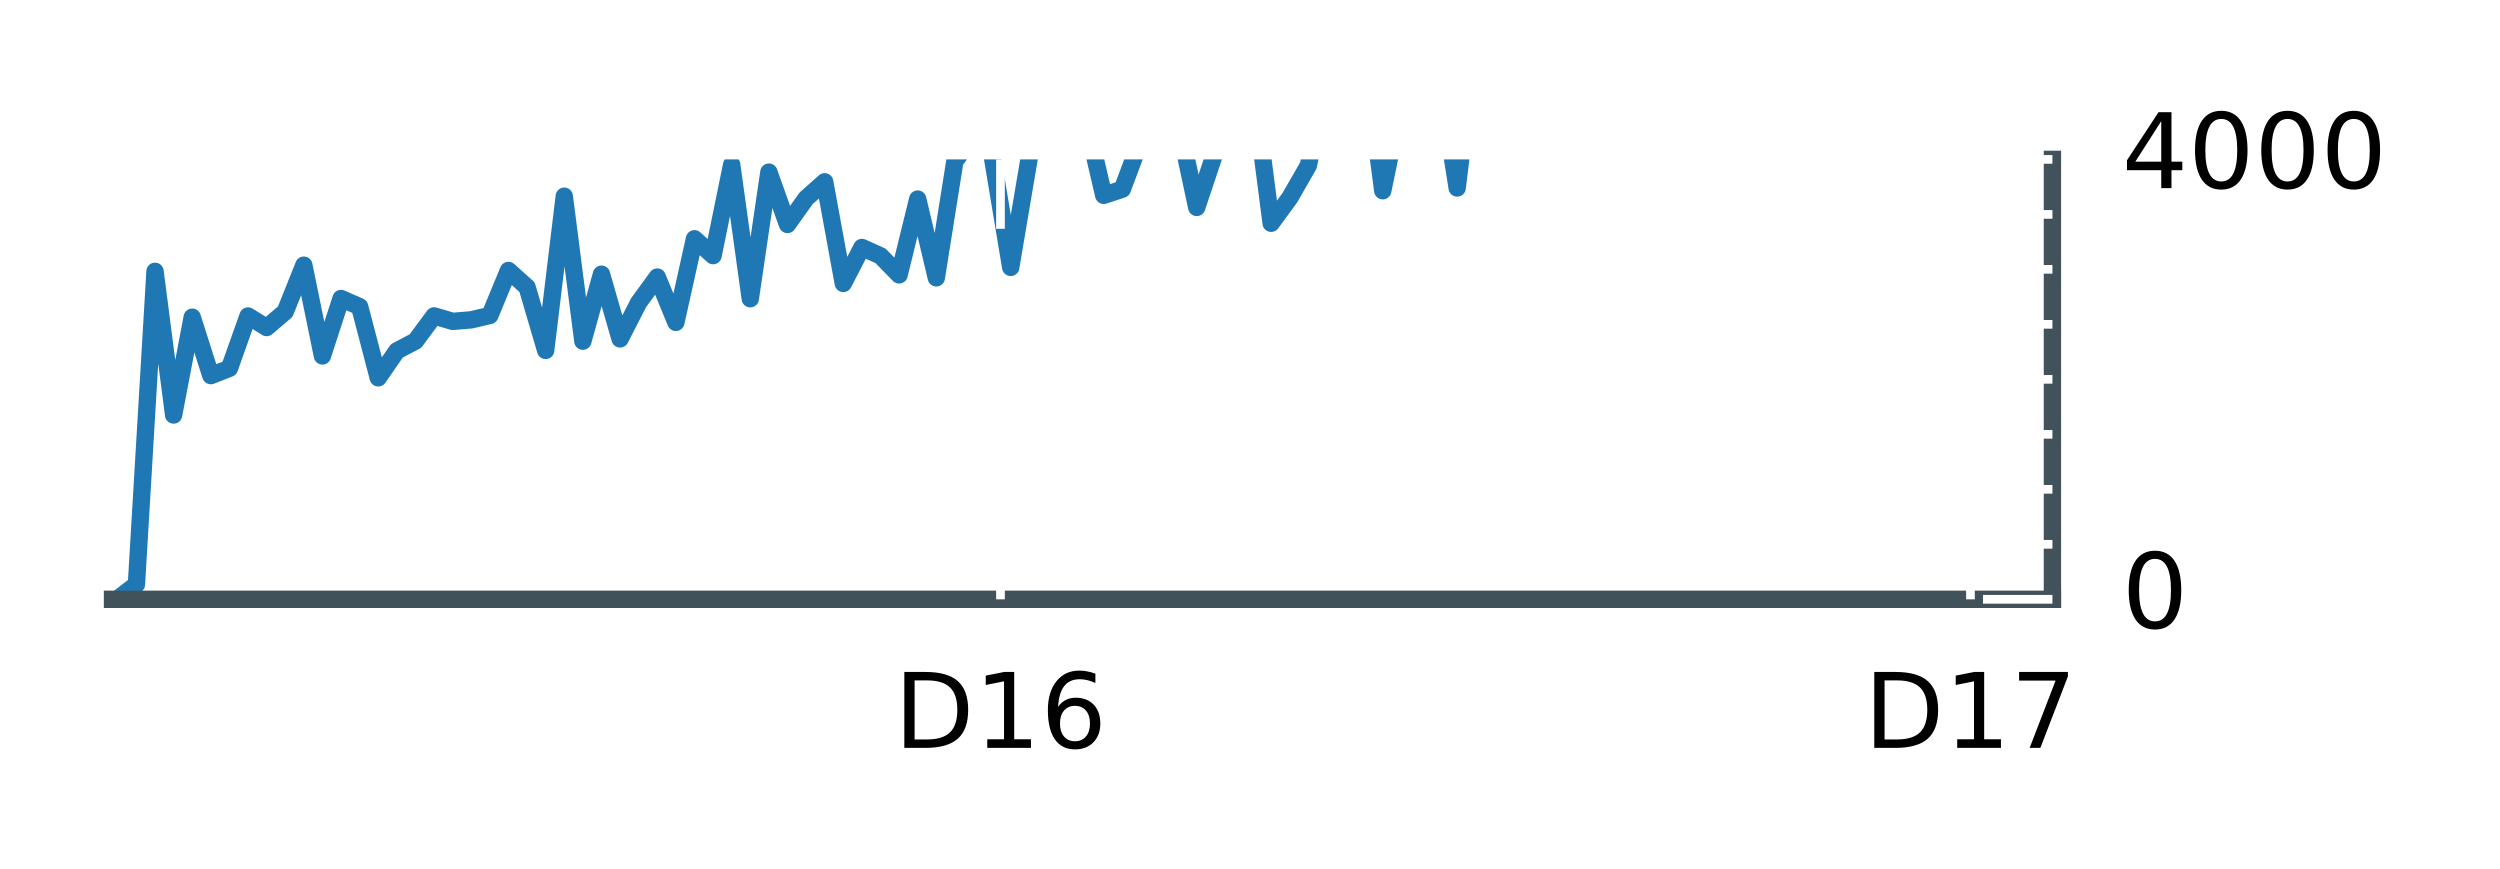
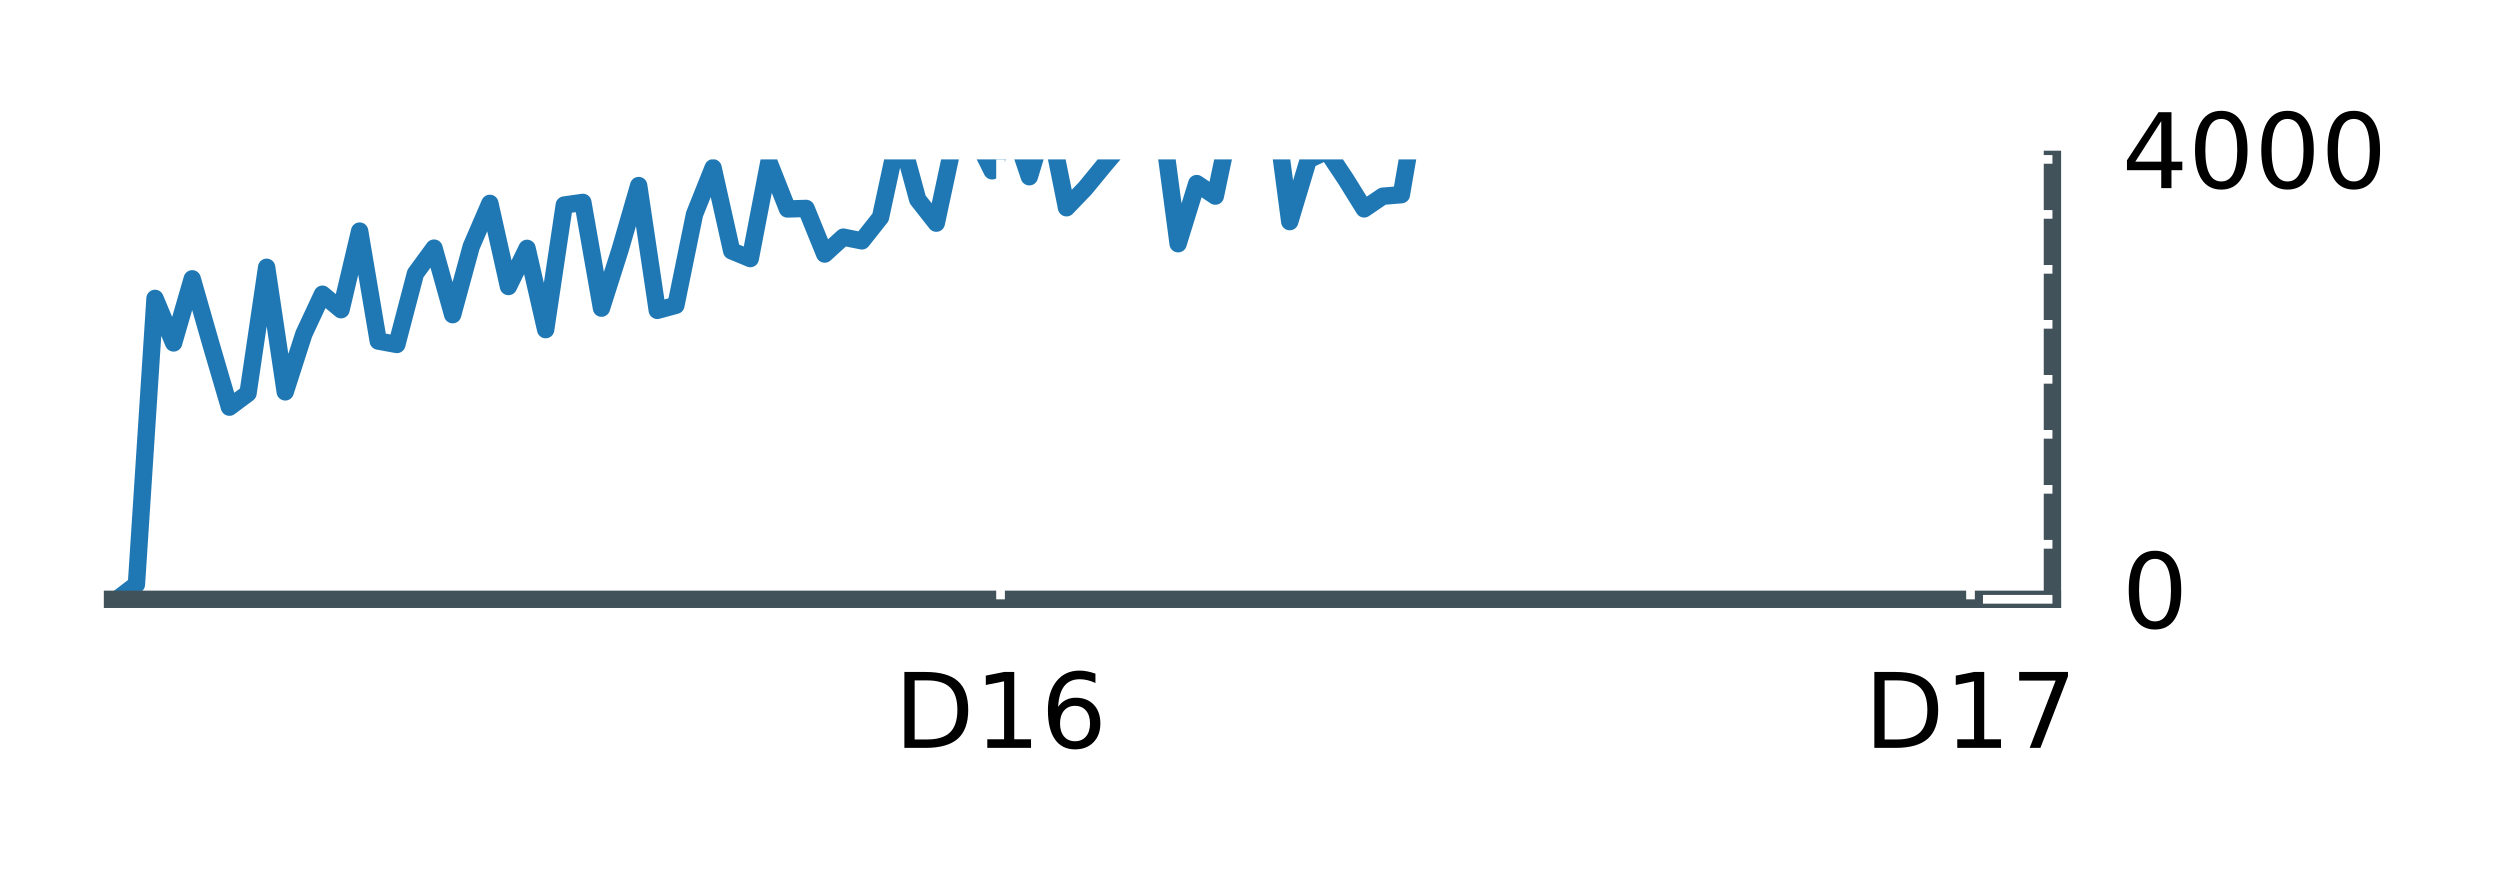
<svg xmlns="http://www.w3.org/2000/svg" xmlns:xlink="http://www.w3.org/1999/xlink" height="50pt" version="1.1" viewBox="0 0 144 50" width="144pt">
  <defs>
    <style type="text/css">
*{stroke-linecap:butt;stroke-linejoin:round;stroke-miterlimit:100000;}
  </style>
  </defs>
  <g id="figure_1">
    <g id="patch_1">
      <path d="M 0 50.4  L 144 50.4  L 144 0  L 0 0  z " style="fill:#ffffff;" />
    </g>
    <g id="axes_1">
      <g id="patch_2">
        <path d="M 6.48 34.52  L 118.22 34.52  L 118.22 9.18  L 6.48 9.18  z " style="fill:#ffffff;" />
      </g>
      <g id="line2d_1">
-         <path clip-path="url(#pc51c6e1052)" d="M 6.786 34.488  L 7.858 33.665  L 8.929 15.629  L 10.001 23.903  L 11.072 18.271  L 12.144 21.635  L 13.215 21.216  L 14.286 18.201  L 15.358 18.866  L 16.429 17.954  L 17.501 15.274  L 18.572 20.501  L 19.644 17.194  L 20.715 17.663  L 21.787 21.761  L 22.858 20.209  L 23.93 19.645  L 25.001 18.195  L 26.073 18.511  L 27.144 18.423  L 28.216 18.169  L 29.287 15.578  L 30.359 16.541  L 31.43 20.184  L 32.502 11.302  L 33.573 19.652  L 34.645 15.794  L 35.716 19.519  L 36.788 17.428  L 37.859 15.958  L 38.931 18.568  L 40.002 13.754  L 41.073 14.723  L 42.145 9.484  L 43.216 17.206  L 44.288 9.915  L 45.359 12.93  L 46.431 11.423  L 47.502 10.472  L 48.574 16.326  L 49.645 14.254  L 50.717 14.736  L 51.788 15.832  L 52.86 11.467  L 53.931 16.003  L 55.003 9.269  L 56.074 7.894  L 57.146 8.958  L 58.217 15.401  L 59.289 9.066  L 60.36 6.038  L 61.432 6.83  L 62.503 6.652  L 63.575 11.252  L 64.646 10.897  L 65.718 8.033  L 66.789 5.765  L 67.86 6.931  L 68.932 11.948  L 70.003 8.737  L 71.075 6.95  L 72.146 4.555  L 73.218 12.861  L 74.289 11.397  L 75.361 9.535  L 76.432 4.346  L 77.504 7.875  L 78.575 2.82  L 79.647 10.985  L 80.718 5.803  L 81.79 8.388  L 82.861 4.055  L 83.933 10.827  L 85.004 2.002  L 86.076 3.884  " style="fill:none;stroke:#1f78b4;stroke-linecap:square;" />
+         <path clip-path="url(#pb5385aa0b7)" d="M 6.786 34.488  L 7.858 33.665  L 8.929 17.187  L 10.001 19.753  L 11.072 16.06  L 12.144 19.804  L 13.215 23.453  L 14.286 22.655  L 15.358 15.395  L 16.429 22.572  L 17.501 19.24  L 18.572 16.947  L 19.644 17.84  L 20.715 13.31  L 21.787 19.645  L 22.858 19.842  L 23.93 15.756  L 25.001 14.292  L 26.073 18.125  L 27.144 14.197  L 28.216 11.714  L 29.287 16.503  L 30.359 14.305  L 31.43 18.987  L 32.502 11.809  L 33.573 11.657  L 34.645 17.751  L 35.716 14.387  L 36.788 10.688  L 37.859 17.878  L 38.931 17.587  L 40.002 12.348  L 41.073 9.668  L 42.145 14.451  L 43.216 14.894  L 44.288 9.332  L 45.359 12.037  L 46.431 12.005  L 47.502 14.634  L 48.574 13.659  L 49.645 13.874  L 50.717 12.519  L 51.788 7.558  L 52.86 11.492  L 53.931 12.854  L 55.003 7.862  L 56.074 7.691  L 57.146 9.839  L 58.217 7.001  L 59.289 10.181  L 60.36 6.646  L 61.432 11.967  L 62.503 10.852  L 63.575 9.547  L 64.646 8.287  L 65.718 7.514  L 66.789 5.962  L 67.86 14.039  L 68.932 10.574  L 70.003 11.296  L 71.075 6.209  L 72.146 6.994  L 73.218 4.663  L 74.289 12.766  L 75.361 9.205  L 76.432 8.699  L 77.504 10.308  L 78.575 12.031  L 79.647 11.302  L 80.718 11.214  L 81.79 4.993  L 82.861 6.944  L 83.933 7.691  L 85.004 2.465  L 86.076 7.14  " style="fill:none;stroke:#1f78b4;stroke-linecap:square;" />
      </g>
      <g id="patch_3">
        <path d="M 6.48 9.18  L 118.22 9.18  " style="fill:none;" />
      </g>
      <g id="patch_4">
        <path d="M 118.22 34.52  L 118.22 9.18  " style="fill:none;stroke:#42525a;stroke-linecap:square;stroke-linejoin:miter;" />
      </g>
      <g id="patch_5">
        <path d="M 6.48 34.52  L 118.22 34.52  " style="fill:none;stroke:#42525a;stroke-linecap:square;stroke-linejoin:miter;" />
      </g>
      <g id="patch_6">
        <path d="M 6.48 34.52  L 6.48 9.18  " style="fill:none;" />
      </g>
      <g id="matplotlib.axis_1">
        <g id="xtick_1">
          <g id="line2d_2">
            <defs>
-               <path d="M 0 0  L 0 -4  " id="m7441bcc219" style="stroke:#ffffff;stroke-width:0.5;" />
+               <path d="M 0 0  L 0 -4  " id="maaa3debf98" style="stroke:#ffffff;stroke-width:0.5;" />
            </defs>
            <g>
-               <use style="fill:#ffffff;stroke:#ffffff;stroke-width:0.5;" x="57.628" xlink:href="#m7441bcc219" y="34.52" />
+               <use style="fill:#ffffff;stroke:#ffffff;stroke-width:0.5;" x="57.631" xlink:href="#maaa3debf98" y="34.52" />
            </g>
          </g>
          <g id="line2d_3">
            <defs>
-               <path d="M 0 0  L 0 4  " id="m6fc793ef3f" style="stroke:#ffffff;stroke-width:0.5;" />
+               <path d="M 0 0  L 0 4  " id="m6efa88ea72" style="stroke:#ffffff;stroke-width:0.5;" />
            </defs>
            <g>
-               <use style="fill:#ffffff;stroke:#ffffff;stroke-width:0.5;" x="57.628" xlink:href="#m6fc793ef3f" y="9.18" />
+               <use style="fill:#ffffff;stroke:#ffffff;stroke-width:0.5;" x="57.631" xlink:href="#m6efa88ea72" y="9.18" />
            </g>
          </g>
          <g id="text_1">
            <defs>
              <path d="M 12.406 8.297  L 28.516 8.297  L 28.516 63.922  L 10.984 60.406  L 10.984 69.391  L 28.422 72.906  L 38.281 72.906  L 38.281 8.297  L 54.391 8.297  L 54.391 0  L 12.406 0  z " id="BitstreamVeraSans-Roman-31" />
              <path d="M 19.672 64.797  L 19.672 8.109  L 31.594 8.109  Q 46.688 8.109 53.688 14.938  Q 60.688 21.781 60.688 36.531  Q 60.688 51.172 53.688 57.984  Q 46.688 64.797 31.594 64.797  z M 9.812 72.906  L 30.078 72.906  Q 51.266 72.906 61.172 64.094  Q 71.094 55.281 71.094 36.531  Q 71.094 17.672 61.125 8.828  Q 51.172 0 30.078 0  L 9.812 0  z " id="BitstreamVeraSans-Roman-44" />
              <path d="M 33.016 40.375  Q 26.375 40.375 22.484 35.828  Q 18.609 31.297 18.609 23.391  Q 18.609 15.531 22.484 10.953  Q 26.375 6.391 33.016 6.391  Q 39.656 6.391 43.531 10.953  Q 47.406 15.531 47.406 23.391  Q 47.406 31.297 43.531 35.828  Q 39.656 40.375 33.016 40.375  M 52.594 71.297  L 52.594 62.312  Q 48.875 64.062 45.094 64.984  Q 41.312 65.922 37.594 65.922  Q 27.828 65.922 22.672 59.328  Q 17.531 52.734 16.797 39.406  Q 19.672 43.656 24.016 45.922  Q 28.375 48.188 33.594 48.188  Q 44.578 48.188 50.953 41.516  Q 57.328 34.859 57.328 23.391  Q 57.328 12.156 50.688 5.359  Q 44.047 -1.422 33.016 -1.422  Q 20.359 -1.422 13.672 8.266  Q 6.984 17.969 6.984 36.375  Q 6.984 53.656 15.188 63.938  Q 23.391 74.219 37.203 74.219  Q 40.922 74.219 44.703 73.484  Q 48.484 72.75 52.594 71.297  " id="BitstreamVeraSans-Roman-36" />
            </defs>
-             <g transform="translate(51.50077 43.07906)scale(0.06 -0.06)">
+             <g transform="translate(51.50373 43.07906)scale(0.06 -0.06)">
              <use xlink:href="#BitstreamVeraSans-Roman-44" />
              <use x="77.002" xlink:href="#BitstreamVeraSans-Roman-31" />
              <use x="140.625" xlink:href="#BitstreamVeraSans-Roman-36" />
            </g>
          </g>
        </g>
        <g id="xtick_2">
          <g id="line2d_4">
            <g>
-               <use style="fill:#ffffff;stroke:#ffffff;stroke-width:0.5;" x="113.498" xlink:href="#m7441bcc219" y="34.52" />
+               <use style="fill:#ffffff;stroke:#ffffff;stroke-width:0.5;" x="113.501" xlink:href="#maaa3debf98" y="34.52" />
            </g>
          </g>
          <g id="line2d_5">
            <g>
-               <use style="fill:#ffffff;stroke:#ffffff;stroke-width:0.5;" x="113.498" xlink:href="#m6fc793ef3f" y="9.18" />
+               <use style="fill:#ffffff;stroke:#ffffff;stroke-width:0.5;" x="113.501" xlink:href="#m6efa88ea72" y="9.18" />
            </g>
          </g>
          <g id="text_2">
            <defs>
              <path d="M 8.203 72.906  L 55.078 72.906  L 55.078 68.703  L 28.609 0  L 18.312 0  L 43.219 64.594  L 8.203 64.594  z " id="BitstreamVeraSans-Roman-37" />
            </defs>
-             <g transform="translate(107.3708 43.07906)scale(0.06 -0.06)">
+             <g transform="translate(107.3737 43.07906)scale(0.06 -0.06)">
              <use xlink:href="#BitstreamVeraSans-Roman-44" />
              <use x="77.002" xlink:href="#BitstreamVeraSans-Roman-31" />
              <use x="140.625" xlink:href="#BitstreamVeraSans-Roman-37" />
            </g>
          </g>
        </g>
      </g>
      <g id="matplotlib.axis_2">
        <g id="ytick_1">
          <g id="line2d_6">
            <defs>
-               <path d="M 0 0  L -4 0  " id="m1b1f68237e" style="stroke:#ffffff;stroke-width:0.5;" />
+               <path d="M 0 0  L -4 0  " id="mcc30b3c191" style="stroke:#ffffff;stroke-width:0.5;" />
            </defs>
            <g>
-               <use style="fill:#ffffff;stroke:#ffffff;stroke-width:0.5;" x="118.22" xlink:href="#m1b1f68237e" y="34.52" />
+               <use style="fill:#ffffff;stroke:#ffffff;stroke-width:0.5;" x="118.22" xlink:href="#mcc30b3c191" y="34.52" />
            </g>
          </g>
          <g id="text_3">
            <defs>
              <path d="M 31.781 66.406  Q 24.172 66.406 20.328 58.906  Q 16.5 51.422 16.5 36.375  Q 16.5 21.391 20.328 13.891  Q 24.172 6.391 31.781 6.391  Q 39.453 6.391 43.281 13.891  Q 47.125 21.391 47.125 36.375  Q 47.125 51.422 43.281 58.906  Q 39.453 66.406 31.781 66.406  M 31.781 74.219  Q 44.047 74.219 50.516 64.516  Q 56.984 54.828 56.984 36.375  Q 56.984 17.969 50.516 8.266  Q 44.047 -1.422 31.781 -1.422  Q 19.531 -1.422 13.062 8.266  Q 6.594 17.969 6.594 36.375  Q 6.594 54.828 13.062 64.516  Q 19.531 74.219 31.781 74.219  " id="BitstreamVeraSans-Roman-30" />
            </defs>
            <g transform="translate(122.22 36.17562)scale(0.06 -0.06)">
              <use xlink:href="#BitstreamVeraSans-Roman-30" />
            </g>
          </g>
        </g>
        <g id="ytick_2">
          <g id="line2d_7">
            <g>
-               <use style="fill:#ffffff;stroke:#ffffff;stroke-width:0.5;" x="118.22" xlink:href="#m1b1f68237e" y="31.352" />
+               <use style="fill:#ffffff;stroke:#ffffff;stroke-width:0.5;" x="118.22" xlink:href="#mcc30b3c191" y="31.352" />
            </g>
          </g>
        </g>
        <g id="ytick_3">
          <g id="line2d_8">
            <g>
-               <use style="fill:#ffffff;stroke:#ffffff;stroke-width:0.5;" x="118.22" xlink:href="#m1b1f68237e" y="28.185" />
+               <use style="fill:#ffffff;stroke:#ffffff;stroke-width:0.5;" x="118.22" xlink:href="#mcc30b3c191" y="28.185" />
            </g>
          </g>
        </g>
        <g id="ytick_4">
          <g id="line2d_9">
            <g>
-               <use style="fill:#ffffff;stroke:#ffffff;stroke-width:0.5;" x="118.22" xlink:href="#m1b1f68237e" y="25.017" />
+               <use style="fill:#ffffff;stroke:#ffffff;stroke-width:0.5;" x="118.22" xlink:href="#mcc30b3c191" y="25.017" />
            </g>
          </g>
        </g>
        <g id="ytick_5">
          <g id="line2d_10">
            <g>
-               <use style="fill:#ffffff;stroke:#ffffff;stroke-width:0.5;" x="118.22" xlink:href="#m1b1f68237e" y="21.85" />
+               <use style="fill:#ffffff;stroke:#ffffff;stroke-width:0.5;" x="118.22" xlink:href="#mcc30b3c191" y="21.85" />
            </g>
          </g>
        </g>
        <g id="ytick_6">
          <g id="line2d_11">
            <g>
-               <use style="fill:#ffffff;stroke:#ffffff;stroke-width:0.5;" x="118.22" xlink:href="#m1b1f68237e" y="18.683" />
+               <use style="fill:#ffffff;stroke:#ffffff;stroke-width:0.5;" x="118.22" xlink:href="#mcc30b3c191" y="18.683" />
            </g>
          </g>
        </g>
        <g id="ytick_7">
          <g id="line2d_12">
            <g>
-               <use style="fill:#ffffff;stroke:#ffffff;stroke-width:0.5;" x="118.22" xlink:href="#m1b1f68237e" y="15.515" />
+               <use style="fill:#ffffff;stroke:#ffffff;stroke-width:0.5;" x="118.22" xlink:href="#mcc30b3c191" y="15.515" />
            </g>
          </g>
        </g>
        <g id="ytick_8">
          <g id="line2d_13">
            <g>
-               <use style="fill:#ffffff;stroke:#ffffff;stroke-width:0.5;" x="118.22" xlink:href="#m1b1f68237e" y="12.348" />
+               <use style="fill:#ffffff;stroke:#ffffff;stroke-width:0.5;" x="118.22" xlink:href="#mcc30b3c191" y="12.348" />
            </g>
          </g>
        </g>
        <g id="ytick_9">
          <g id="line2d_14">
            <g>
-               <use style="fill:#ffffff;stroke:#ffffff;stroke-width:0.5;" x="118.22" xlink:href="#m1b1f68237e" y="9.18" />
+               <use style="fill:#ffffff;stroke:#ffffff;stroke-width:0.5;" x="118.22" xlink:href="#mcc30b3c191" y="9.18" />
            </g>
          </g>
          <g id="text_4">
            <defs>
              <path d="M 37.797 64.312  L 12.891 25.391  L 37.797 25.391  z M 35.203 72.906  L 47.609 72.906  L 47.609 25.391  L 58.016 25.391  L 58.016 17.188  L 47.609 17.188  L 47.609 0  L 37.797 0  L 37.797 17.188  L 4.891 17.188  L 4.891 26.703  z " id="BitstreamVeraSans-Roman-34" />
            </defs>
            <g transform="translate(122.22 10.83563)scale(0.06 -0.06)">
              <use xlink:href="#BitstreamVeraSans-Roman-34" />
              <use x="63.623" xlink:href="#BitstreamVeraSans-Roman-30" />
              <use x="127.246" xlink:href="#BitstreamVeraSans-Roman-30" />
              <use x="190.869" xlink:href="#BitstreamVeraSans-Roman-30" />
            </g>
          </g>
        </g>
      </g>
    </g>
  </g>
  <defs>
-     <clipPath id="pc51c6e1052">
+     <clipPath id="pb5385aa0b7">
      <rect height="25.34" width="111.74" x="6.48" y="9.18" />
    </clipPath>
  </defs>
</svg>
